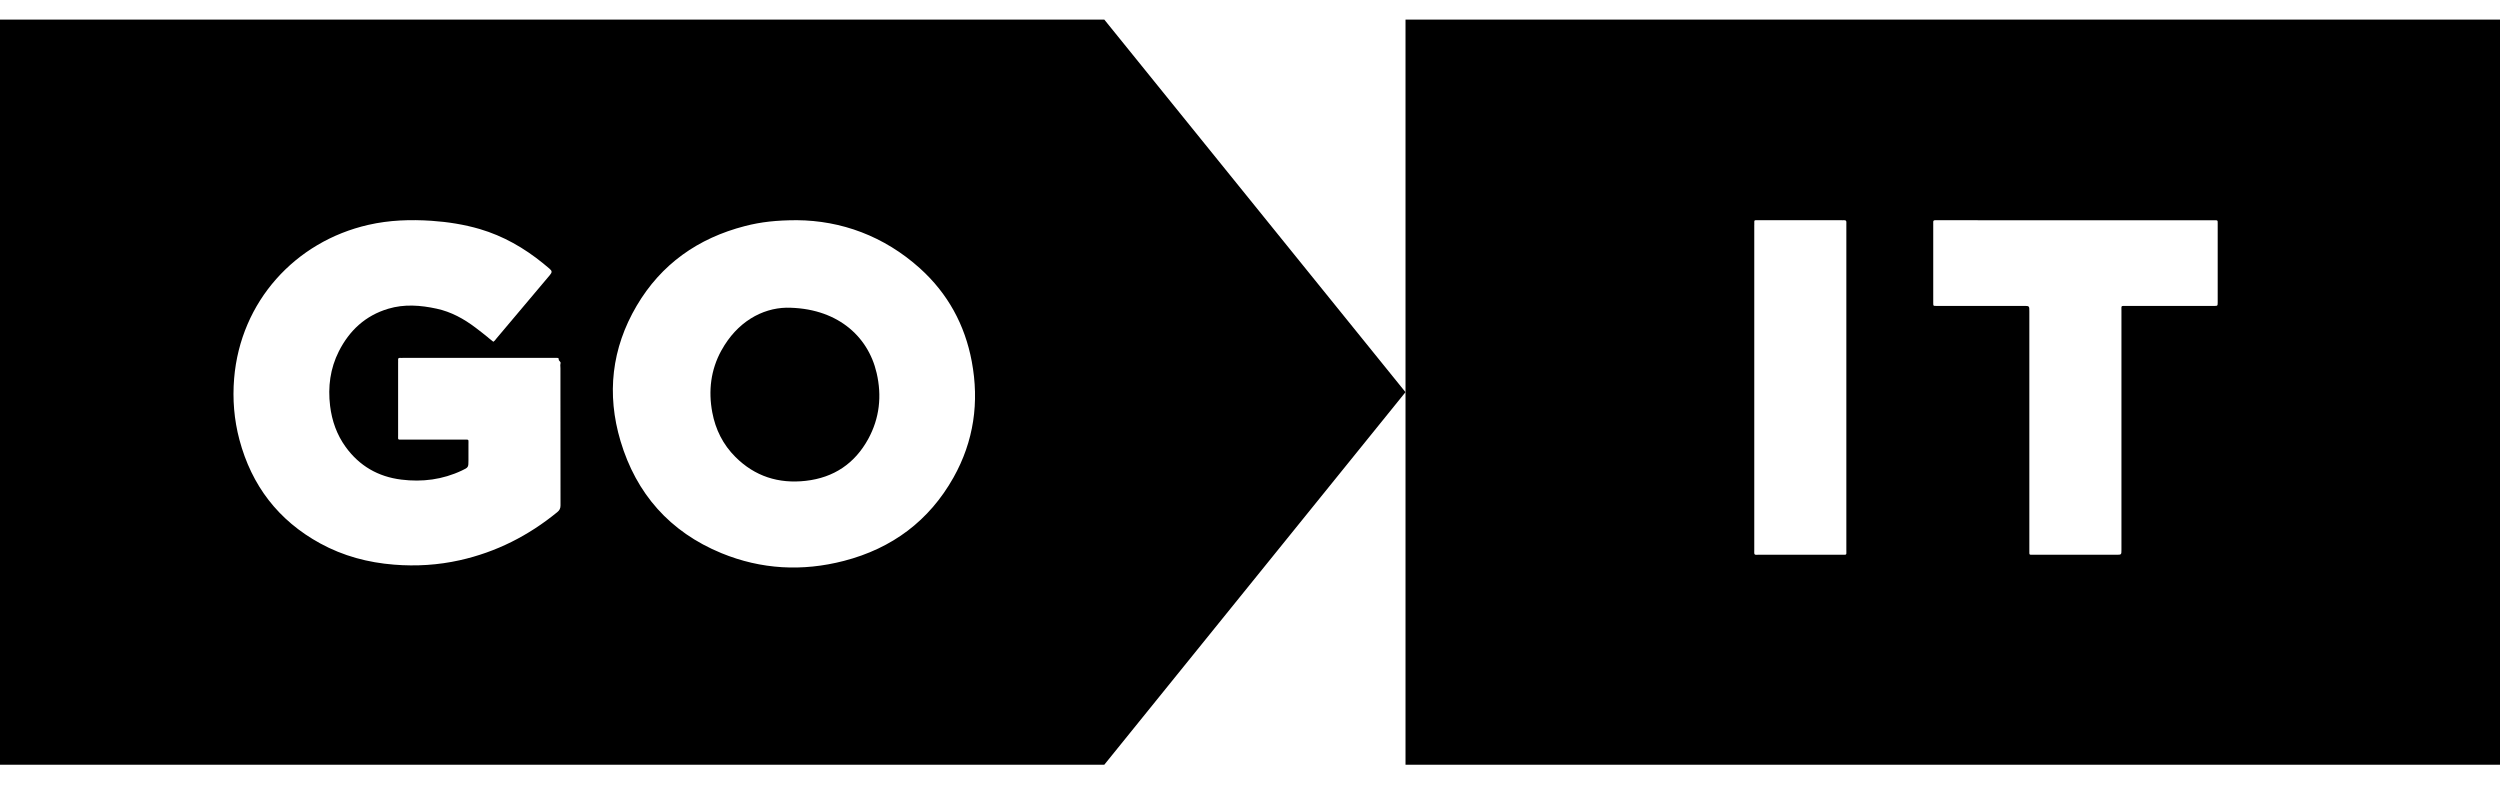
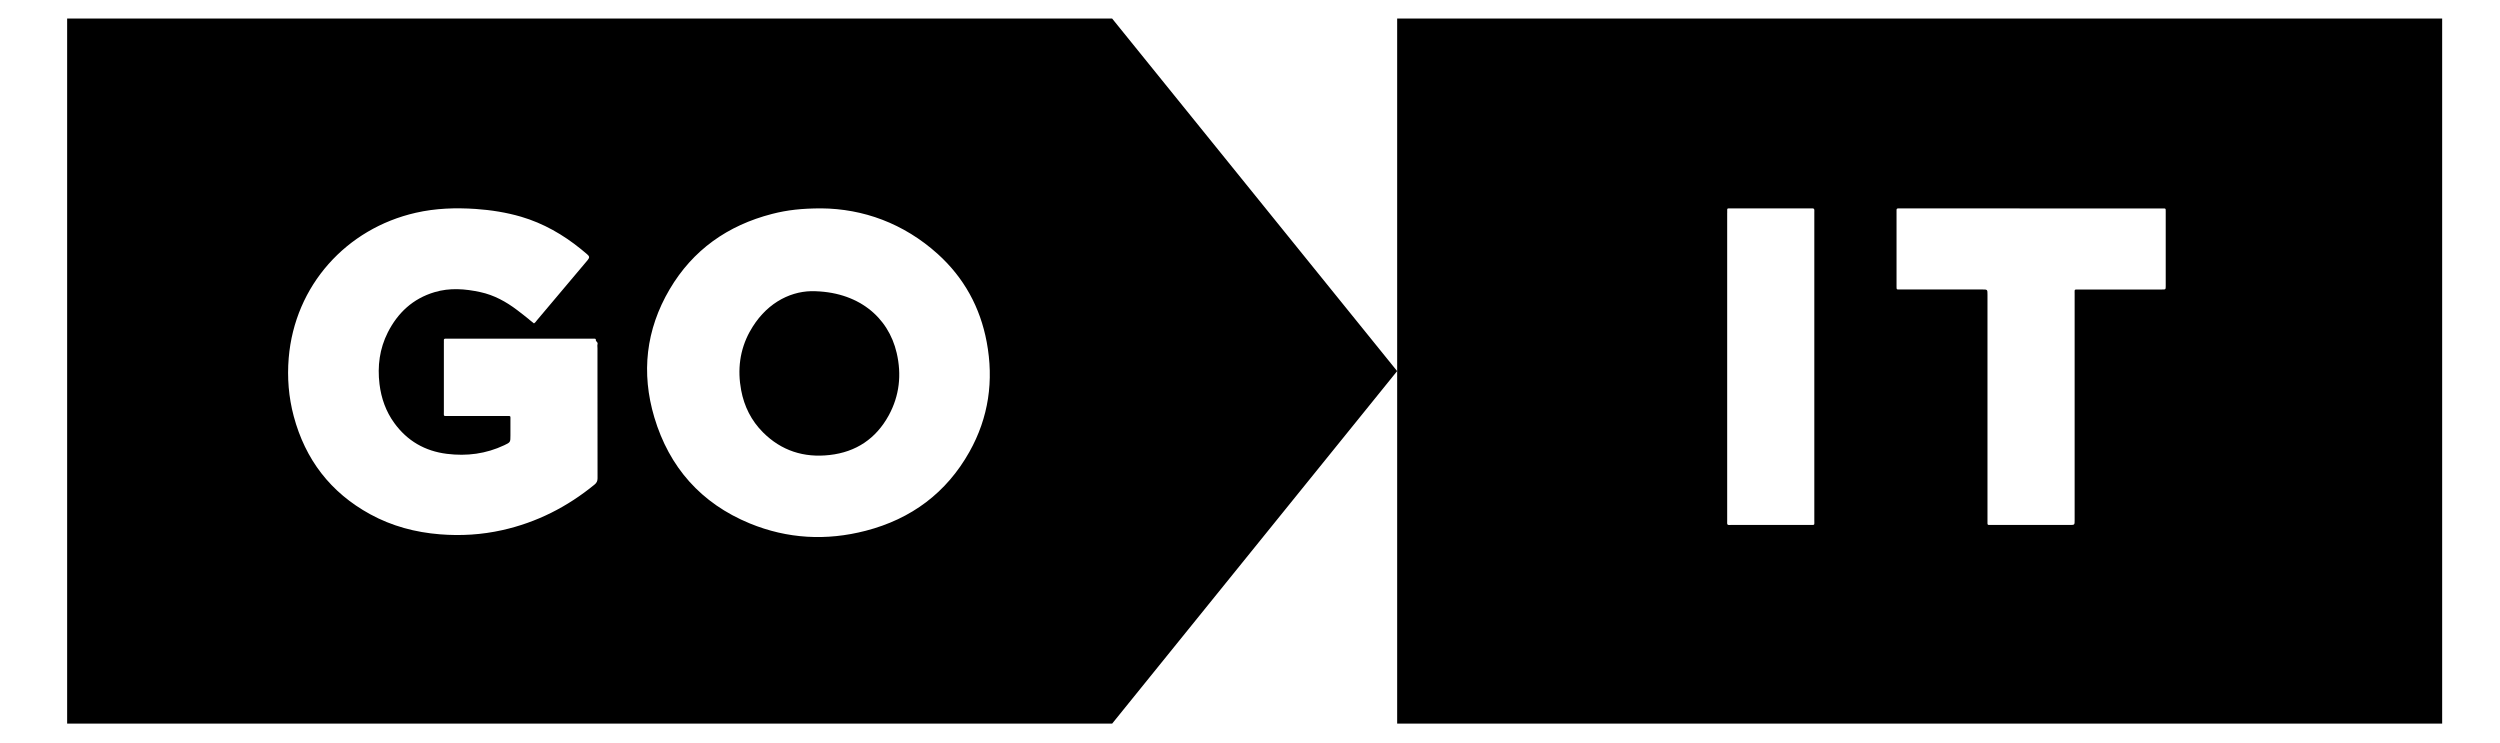
- <svg xmlns="http://www.w3.org/2000/svg" version="1.1" width="102" height="32" viewBox="0 0 102 32">
+ <svg xmlns="http://www.w3.org/2000/svg" version="1.1" width="64" height="19" viewBox="0 0 102 32">
  <path d="M102.401 0.8v30.4h-45.056v-30.4h45.056zM71.574 9.17v13.231c0 0.007 0 0.014 0 0.021s0 0.014 0 0.021c0.001 0.028 0.001 0.056-0.001 0.083-0.006 0.076 0.014 0.122 0.103 0.109 0.021-0.002 0.042-0.001 0.063-0.001 0.006 0 0.011 0 0.017 0s0.010 0 0.014 0c0.373 0 0.746 0 1.12 0 0.747 0 1.495 0.001 2.242-0 0.013 0 0.025 0 0.036 0 0.010 0 0.019 0 0.027 0 0.072 0.001 0.107 0.001 0.123-0.016s0.015-0.048 0.014-0.111c-0-0.021-0.001-0.045-0.001-0.074v-13.246l-0-0.014-0-0.017c-0.001-0.021-0.001-0.042 0.001-0.062 0.008-0.078-0.019-0.119-0.104-0.109-0.017 0.002-0.034 0.001-0.052 0.001-0.009-0-0.018-0.001-0.027-0.001-0.377 0-0.753-0-1.13-0h-0.001c-0.754-0-1.508-0.001-2.261 0-0.022 0-0.042-0-0.059-0.001-0.062-0.001-0.093-0.001-0.109 0.014s-0.015 0.047-0.014 0.11c0 0.018 0.001 0.038 0.001 0.061zM90.291 8.987h-5.608c-1.867 0-3.734 0-5.6-0.002-0.007 0-0.014 0-0.021 0s-0.015 0-0.022 0c-0.028 0-0.056 0.001-0.084-0-0.063-0.003-0.085 0.027-0.080 0.084 0.001 0.018 0.001 0.035 0 0.052-0 0.009-0 0.017-0 0.026v3.168l-0 0.033c-0 0.068-0 0.101 0.016 0.118s0.049 0.016 0.112 0.015c0.007-0 0.014-0 0.021-0s0.015-0 0.023-0h3.521c0.115 0 0.172 0 0.2 0.028s0.028 0.082 0.028 0.19v9.768c0 0.019-0 0.035-0 0.050-0.001 0.056-0.001 0.085 0.013 0.101 0.016 0.017 0.050 0.017 0.121 0.016l0.035-0h3.379c0.106 0 0.158 0 0.184-0.026s0.026-0.076 0.026-0.177v-9.768c0-0.021-0-0.040-0.001-0.056-0.001-0.060-0.001-0.092 0.014-0.108 0.017-0.018 0.053-0.017 0.127-0.017 0.014 0 0.030 0 0.047 0h3.584c0.155 0 0.155 0 0.156-0.151v-3.152c0-0.022 0-0.041 0-0.058 0.001-0.069 0.001-0.103-0.016-0.119s-0.050-0.016-0.117-0.015c-0.018 0-0.038 0.001-0.060 0.001z" />
  <path d="M29.433 14.3c0.639-1.166 1.66-1.724 2.651-1.746 2.011-0.005 3.325 1.114 3.683 2.665 0.217 0.935 0.12 1.843-0.344 2.692-0.547 0.997-1.4 1.578-2.548 1.707-1.11 0.126-2.079-0.184-2.87-0.974-0.508-0.506-0.813-1.122-0.944-1.818-0.165-0.882-0.063-1.735 0.371-2.527z" />
  <path d="M45.056 0.8l12.288 15.2-12.288 15.2h-45.056v-30.4h45.056zM19.921 13.779c0.068 0.055 0.137 0.11 0.207 0.165 0.046-0.028 0.075-0.066 0.102-0.102 0.006-0.008 0.012-0.017 0.019-0.025 0.244-0.287 0.487-0.576 0.729-0.865 0.487-0.576 0.972-1.152 1.457-1.729 0.097-0.116 0.094-0.169-0.017-0.262-0.087-0.075-0.176-0.148-0.266-0.222-0.771-0.624-1.617-1.111-2.577-1.394-0.641-0.187-1.295-0.29-1.961-0.336-0.869-0.058-1.73-0.030-2.583 0.165-2.987 0.68-5.217 3.127-5.478 6.264-0.070 0.846-0.003 1.684 0.216 2.506 0.498 1.862 1.579 3.288 3.297 4.228 0.936 0.512 1.949 0.782 3.014 0.866 0.902 0.072 1.795 0.017 2.677-0.18 1.49-0.332 2.808-1.004 3.98-1.963 0.094-0.076 0.132-0.153 0.132-0.275-0.004-1.493-0.004-2.987-0.003-4.48l0-1.121c0-0.019-0.001-0.039-0.003-0.059-0.003-0.044-0.006-0.087 0.006-0.127 0.014-0.046-0.011-0.073-0.036-0.099-0.020-0.021-0.040-0.042-0.037-0.073 0.006-0.052-0.029-0.059-0.070-0.059h-6.293c-0.012 0-0.024 0-0.037 0.001-0.025 0.001-0.050 0.001-0.074-0.001-0.064-0.006-0.084 0.025-0.079 0.083 0.002 0.024 0.001 0.049 0.001 0.073-0 0.012-0.001 0.024-0.001 0.036 0 0.328-0 0.655-0 0.983-0 0.655-0.001 1.311 0 1.966 0 0.027-0 0.051-0.001 0.071-0.001 0.060-0.002 0.091 0.013 0.107s0.050 0.016 0.12 0.015c0.017-0 0.037-0 0.059-0h2.489c0.022 0 0.041-0 0.059-0 0.069-0.001 0.102-0.001 0.118 0.015s0.015 0.046 0.014 0.105c-0 0.021-0.001 0.045-0.001 0.074 0.001 0.142 0.001 0.284 0 0.426-0 0.071-0 0.142-0 0.214v0.005c0 0.293 0 0.295-0.268 0.422-0.785 0.371-1.614 0.478-2.47 0.371-0.951-0.117-1.713-0.562-2.271-1.331-0.363-0.501-0.561-1.066-0.636-1.675-0.094-0.777 0.002-1.525 0.358-2.23 0.43-0.847 1.080-1.456 2.014-1.735 0.655-0.197 1.318-0.145 1.974-0.003 0.595 0.128 1.113 0.415 1.59 0.776 0.175 0.131 0.345 0.267 0.518 0.406zM37.533 10.947c-1.467-1.32-3.214-1.949-5.020-1.963-0.834 0.002-1.457 0.069-2.118 0.239-1.919 0.495-3.42 1.556-4.418 3.251-1.024 1.738-1.232 3.603-0.66 5.521 0.641 2.144 2.006 3.705 4.118 4.574 1.622 0.666 3.303 0.755 4.998 0.315 1.969-0.51 3.479-1.639 4.468-3.399 0.834-1.484 1.058-3.076 0.747-4.738-0.279-1.493-0.977-2.773-2.115-3.8z" />
</svg>
